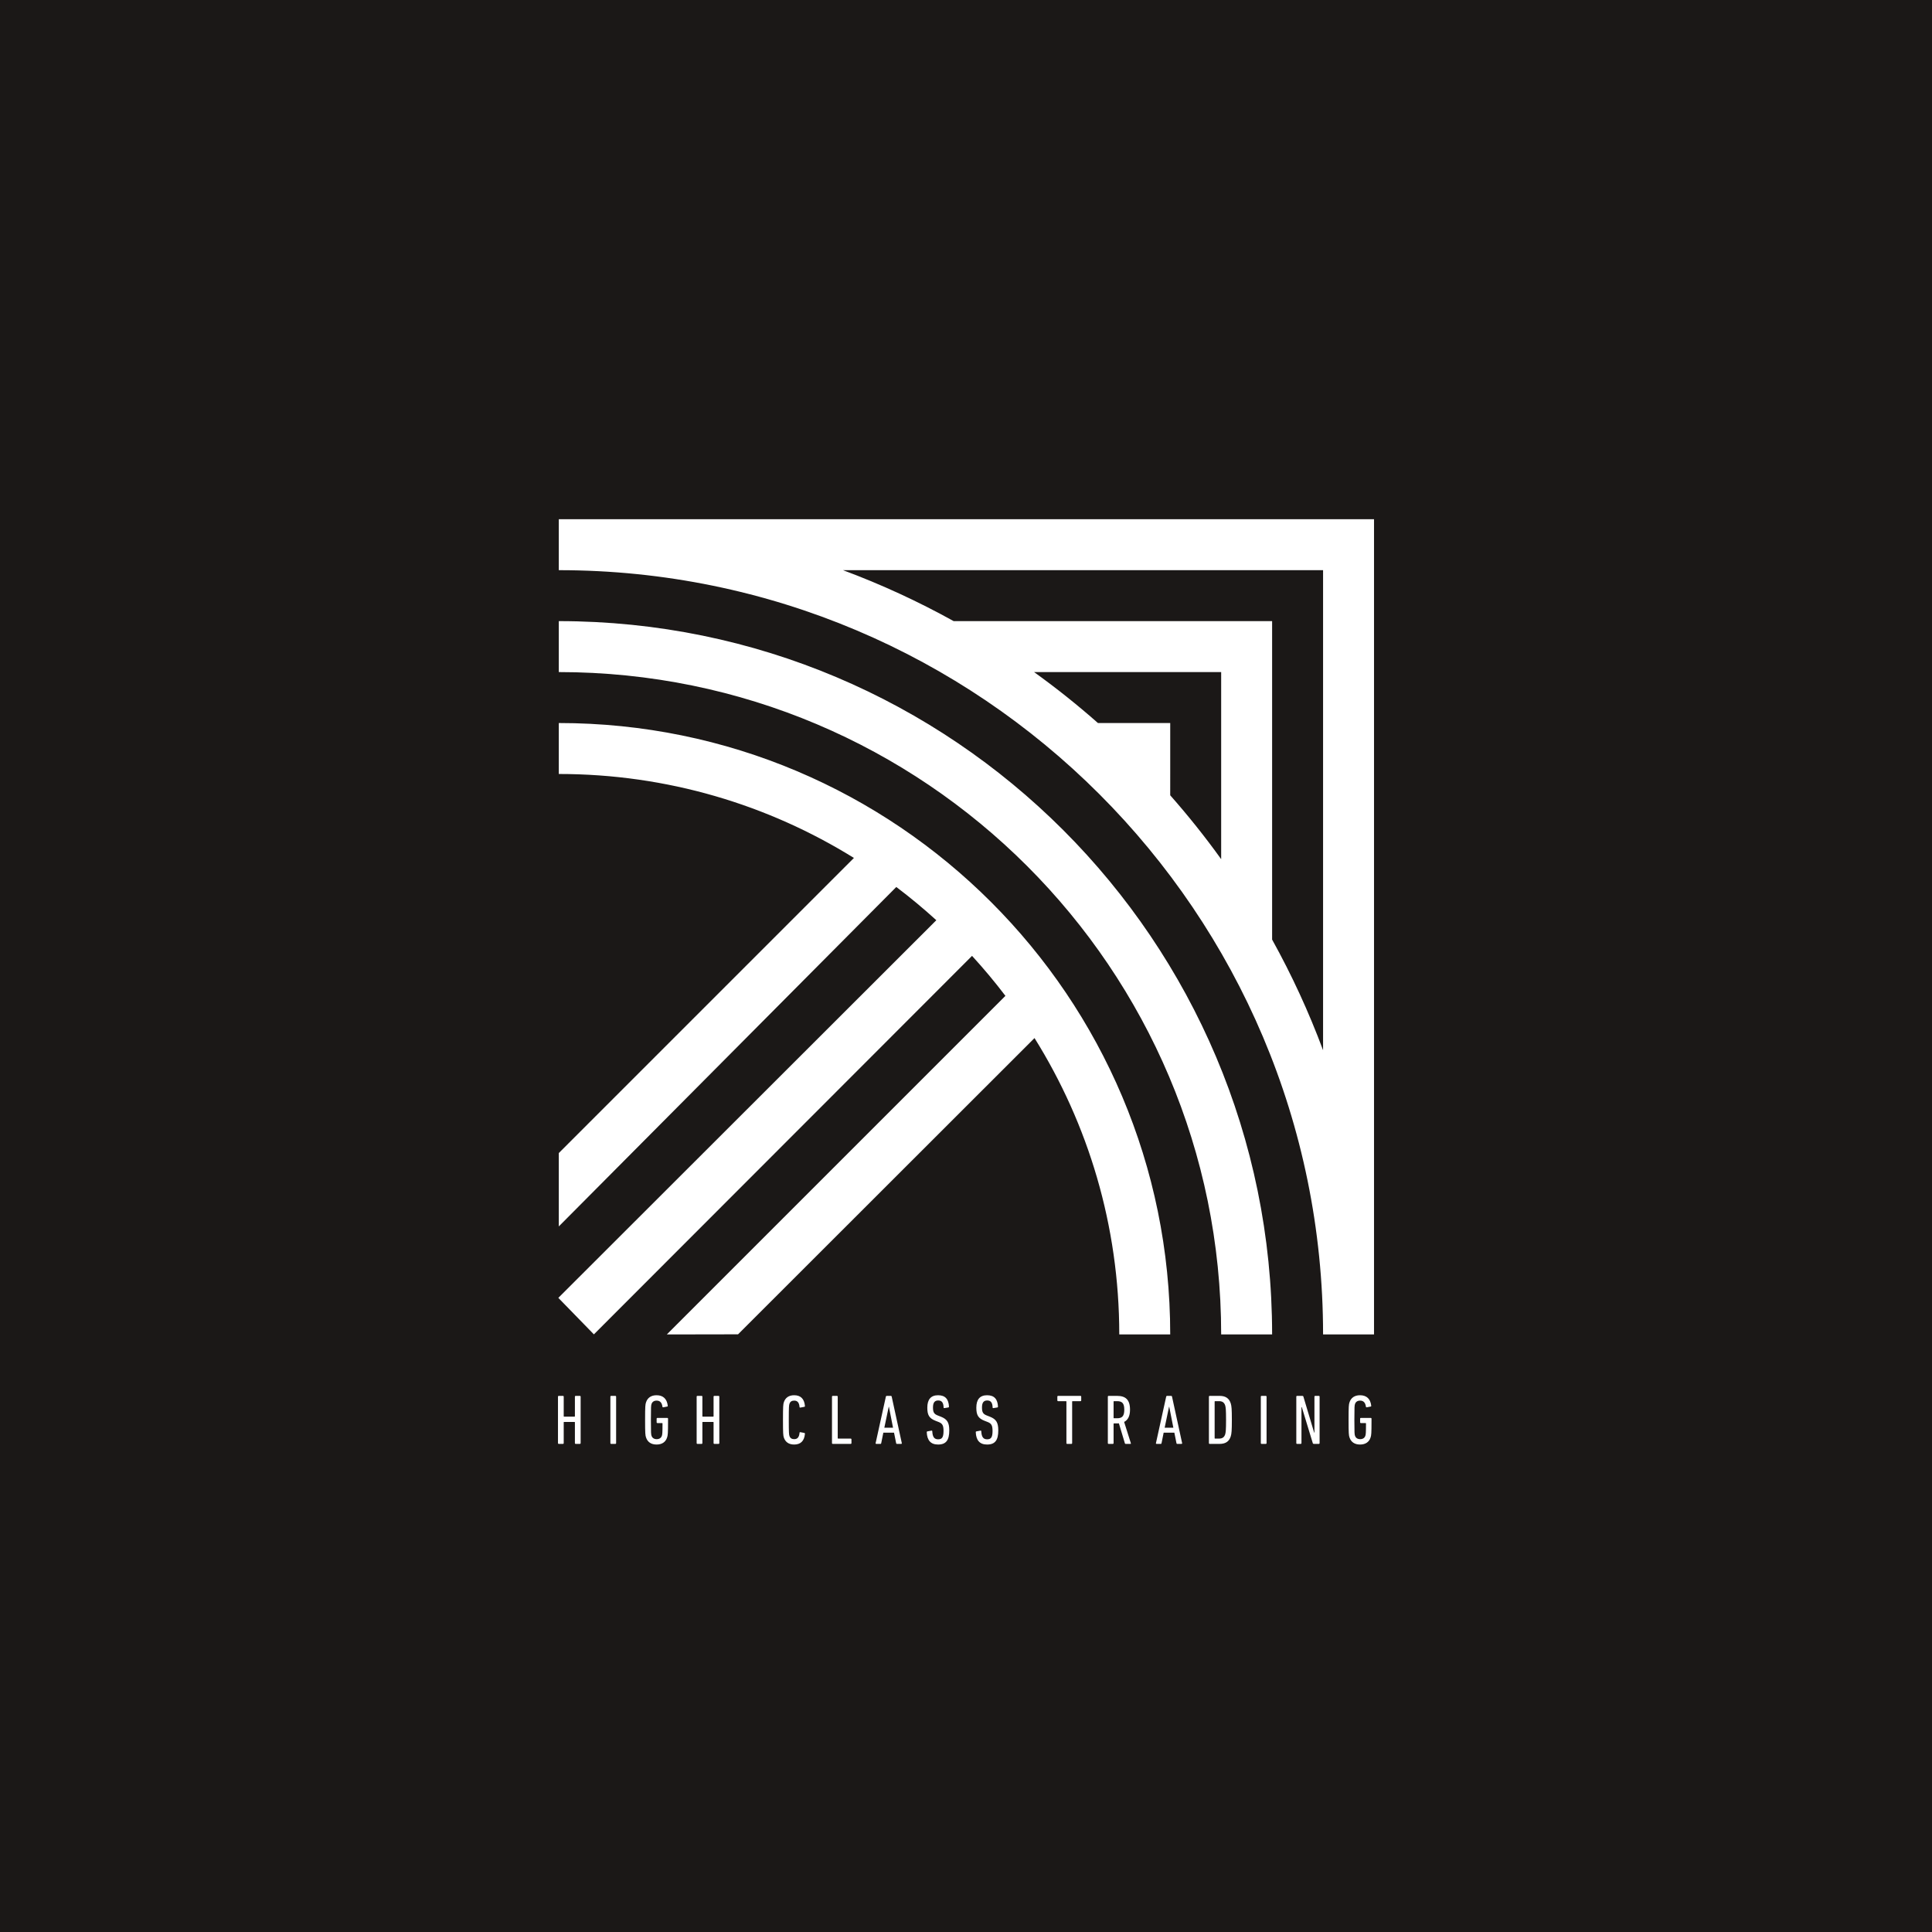
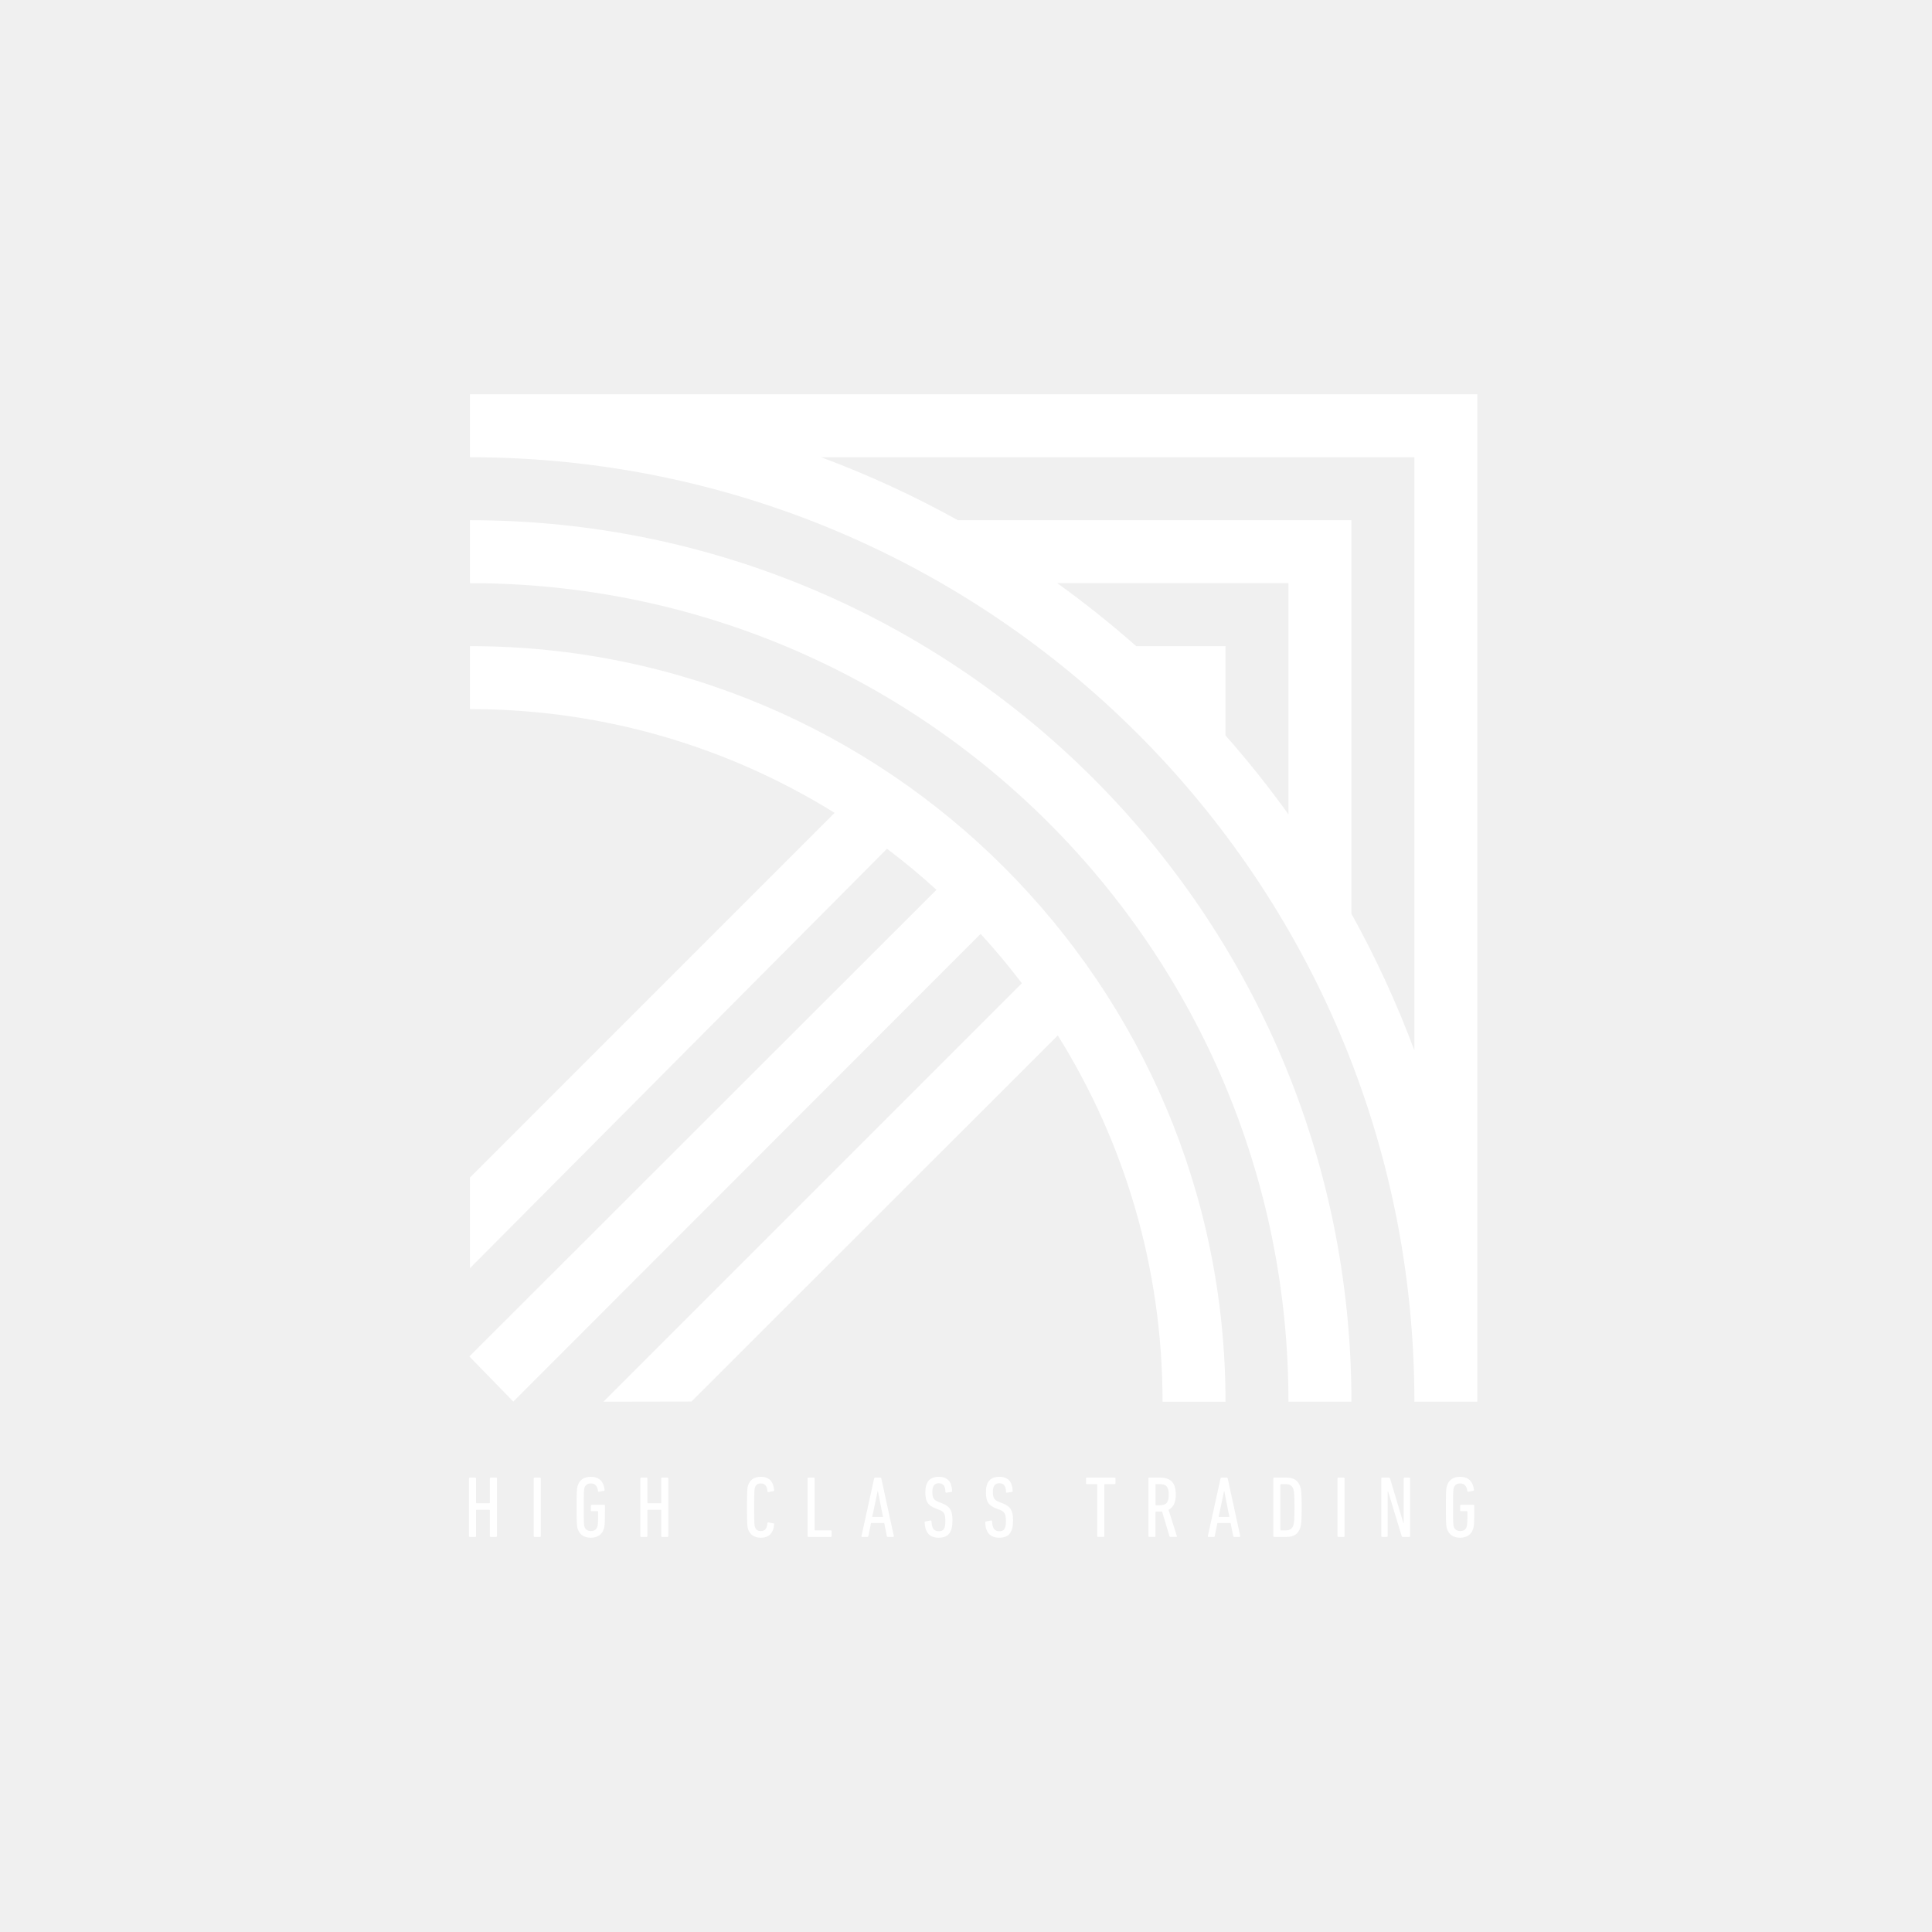
- <svg xmlns="http://www.w3.org/2000/svg" version="1.1" id="Layer_1" x="0px" y="0px" width="800px" height="800px" viewBox="0 0 800 800" enable-background="new 0 0 800 800" xml:space="preserve">
-   <rect fill="#1B1817" width="800" height="800" />
+ <svg xmlns="http://www.w3.org/2000/svg" version="1.1" id="Layer_1" x="0px" y="0px" width="250px" height="250px" viewBox="275 275 250 250" enable-background="new 275 275 250 250" xml:space="preserve">
  <g>
    <g>
-       <path fill="#FFFFFF" d="M409.907,586.627l-1.202-0.468c-1.613-0.612-2.086-1.313-2.086-3.359c0-2.021,0.704-2.897,2.174-2.897    c1.525,0,2.168,0.965,2.229,2.923c0,0.178,0.145,0.293,0.319,0.236l1.644-0.262c0.175-0.031,0.263-0.149,0.263-0.324    c-0.145-3.1-1.521-4.737-4.517-4.737c-2.99,0-4.455,1.756-4.455,5.148c0,3.069,0.761,4.414,3.489,5.468l1.202,0.468    c1.583,0.614,2.024,1.463,2.024,3.742c0,2.691-0.704,3.422-2.23,3.422c-1.525,0-2.317-0.879-2.436-3.334    c0-0.175-0.113-0.293-0.318-0.265l-1.731,0.323c-0.175,0.028-0.236,0.146-0.236,0.321c0.148,3.422,1.67,5.118,4.691,5.118    c3.375,0,4.635-1.871,4.635-5.879C413.366,588.969,412.457,587.652,409.907,586.627z M389.613,586.627l-1.203-0.468    c-1.613-0.612-2.081-1.313-2.081-3.359c0-2.021,0.704-2.897,2.168-2.897c1.526,0,2.171,0.965,2.23,2.923    c0,0.178,0.145,0.293,0.321,0.236l1.642-0.262c0.177-0.031,0.265-0.149,0.265-0.324c-0.146-3.1-1.523-4.737-4.517-4.737    c-2.99,0-4.458,1.756-4.458,5.148c0,3.069,0.763,4.414,3.489,5.468l1.202,0.468c1.585,0.614,2.024,1.463,2.024,3.742    c0,2.691-0.704,3.422-2.228,3.422c-1.526,0-2.317-0.879-2.433-3.334c0-0.175-0.118-0.293-0.324-0.265l-1.731,0.323    c-0.175,0.028-0.234,0.146-0.234,0.321c0.146,3.422,1.672,5.118,4.691,5.118c3.374,0,4.635-1.871,4.635-5.879    C393.073,588.969,392.164,587.652,389.613,586.627z M240.138,578.003h-1.788c-0.177,0-0.295,0.116-0.295,0.291v8.13    c0,0.116-0.059,0.175-0.177,0.175h-4.28c-0.118,0-0.175-0.059-0.175-0.175v-8.13c0-0.175-0.118-0.291-0.292-0.291h-1.791    c-0.175,0-0.293,0.116-0.293,0.291v19.301c0,0.175,0.118,0.291,0.293,0.291h1.791c0.175,0,0.292-0.116,0.292-0.291v-8.626    c0-0.118,0.057-0.177,0.175-0.177h4.28c0.118,0,0.177,0.059,0.177,0.177v8.626c0,0.175,0.118,0.291,0.295,0.291h1.788    c0.175,0,0.293-0.116,0.293-0.291v-19.301C240.431,578.119,240.313,578.003,240.138,578.003z M254.829,578.003h-1.788    c-0.175,0-0.293,0.116-0.293,0.291v19.301c0,0.175,0.118,0.291,0.293,0.291h1.788c0.177,0,0.293-0.116,0.293-0.291v-19.301    C255.122,578.119,255.006,578.003,254.829,578.003z M276.325,587.126h-4.134c-0.177,0-0.293,0.118-0.293,0.29v1.553    c0,0.175,0.116,0.293,0.293,0.293h1.963c0.118,0,0.177,0.057,0.177,0.175c0,4.063-0.087,4.532-0.264,5.087    c-0.293,0.907-1.084,1.403-2.14,1.403c-1.056,0-1.848-0.496-2.141-1.403c-0.205-0.584-0.264-1.023-0.264-6.578    c0-5.557,0.059-5.996,0.264-6.58c0.293-0.907,1.054-1.403,2.112-1.403c1.437,0,2.199,0.905,2.405,2.545    c0.028,0.175,0.145,0.262,0.35,0.231l1.644-0.321c0.175-0.028,0.234-0.175,0.206-0.35c-0.323-2.779-1.878-4.329-4.634-4.329    c-2.258,0-3.754,1.054-4.368,2.953c-0.295,0.879-0.382,1.609-0.382,7.254c0,5.643,0.087,6.373,0.382,7.252    c0.614,1.899,2.11,2.953,4.368,2.953s3.784-1.054,4.37-2.953c0.293-0.879,0.383-1.609,0.383-6.933v-0.849    C276.62,587.244,276.502,587.126,276.325,587.126z M297.559,578.003h-1.791c-0.175,0-0.293,0.116-0.293,0.291v8.13    c0,0.116-0.059,0.175-0.177,0.175h-4.28c-0.118,0-0.175-0.059-0.175-0.175v-8.13c0-0.175-0.118-0.291-0.293-0.291h-1.791    c-0.177,0-0.293,0.116-0.293,0.291v19.301c0,0.175,0.116,0.291,0.293,0.291h1.791c0.175,0,0.293-0.116,0.293-0.291v-8.626    c0-0.118,0.057-0.177,0.175-0.177h4.28c0.118,0,0.177,0.059,0.177,0.177v8.626c0,0.175,0.118,0.291,0.293,0.291h1.791    c0.175,0,0.293-0.116,0.293-0.291v-19.301C297.852,578.119,297.734,578.003,297.559,578.003z M328.877,579.962    c1.377,0,2.053,0.876,2.199,2.66c0,0.178,0.149,0.265,0.324,0.234l1.67-0.324c0.177-0.025,0.265-0.144,0.236-0.35    c-0.265-3.041-1.85-4.444-4.458-4.444c-2.258,0-3.667,1.054-4.283,2.925c-0.262,0.818-0.352,1.638-0.352,7.282    c0,5.643,0.09,6.463,0.352,7.28c0.616,1.871,2.024,2.925,4.283,2.925c2.608,0,4.193-1.405,4.458-4.446    c0.028-0.204-0.059-0.321-0.236-0.351l-1.67-0.321c-0.175-0.028-0.324,0.06-0.324,0.234c-0.146,1.784-0.822,2.66-2.199,2.66    c-1.056,0-1.701-0.439-1.994-1.372c-0.175-0.558-0.265-1.113-0.265-6.609c0-5.5,0.09-6.056,0.265-6.61    C327.177,580.399,327.821,579.962,328.877,579.962z M352.28,595.693h-5.219c-0.118,0-0.177-0.06-0.177-0.175v-17.225    c0-0.175-0.118-0.291-0.295-0.291h-1.788c-0.175,0-0.293,0.116-0.293,0.291v19.301c0,0.175,0.118,0.291,0.293,0.291h7.479    c0.177,0,0.292-0.116,0.292-0.291v-1.608C352.573,595.809,352.457,595.693,352.28,595.693z M368.908,578.003h-1.76    c-0.175,0-0.262,0.116-0.324,0.291l-4.25,19.301c-0.031,0.175,0.087,0.291,0.262,0.291h1.76c0.177,0,0.265-0.116,0.295-0.291    l0.879-4.358h4.429l0.879,4.358c0.031,0.175,0.118,0.291,0.324,0.291h1.757c0.177,0,0.293-0.116,0.265-0.291l-4.195-19.301    C369.201,578.119,369.085,578.003,368.908,578.003z M366.182,591.189l1.819-8.657h0.087l1.701,8.657H366.182z M231.387,257.194    v21.099c151.478,0,274.273,122.795,274.273,274.272h21.096C526.756,389.436,394.516,257.194,231.387,257.194z M524.159,578.003    h-1.788c-0.175,0-0.293,0.116-0.293,0.291v19.301c0,0.175,0.118,0.291,0.293,0.291h1.788c0.18,0,0.298-0.116,0.298-0.291v-19.301    C524.457,578.119,524.339,578.003,524.159,578.003z M546.126,578.003h-1.553c-0.175,0-0.293,0.116-0.293,0.291v14.913h-0.118    l-4.46-14.913c-0.057-0.206-0.205-0.291-0.437-0.291h-2.199c-0.18,0-0.293,0.116-0.293,0.291v19.301    c0,0.175,0.113,0.291,0.293,0.291h1.552c0.175,0,0.293-0.116,0.293-0.291v-14.913h0.148l4.543,14.913    c0.062,0.204,0.206,0.291,0.441,0.291h2.082c0.179,0,0.292-0.116,0.292-0.291v-19.301    C546.418,578.119,546.305,578.003,546.126,578.003z M231.387,215v21.096c174.782,0,316.47,141.688,316.47,316.469h21.097    c0-2.758-0.039-5.507-0.104-8.249c0.066,2.742,0.104,5.491,0.104,8.249V215H231.387z M403.146,261.93    c0.172,0.102,0.344,0.203,0.516,0.305c0.001,0,0.002,0.001,0.003,0.002C403.492,262.134,403.318,262.032,403.146,261.93z     M415.573,269.655c0.005,0.003,0.011,0.006,0.016,0.01c0.317,0.207,0.633,0.416,0.948,0.625    C416.216,270.078,415.896,269.865,415.573,269.655z M424.402,275.616c0.115,0.081,0.231,0.16,0.347,0.241    c0.002,0.001,0.005,0.003,0.007,0.005C424.639,275.779,424.52,275.698,424.402,275.616z M505.66,355.762    c-6.594-9.173-13.641-17.996-21.1-26.449l0.003-8.823h0.001v-21.099h-29.926c0.008,0.007,0.016,0.014,0.024,0.021    c-8.46-7.467-17.292-14.521-26.474-21.121c0.001,0,0.001,0,0.002,0.001h77.469V355.762z M513.363,366.96    c0.002,0.003,0.004,0.005,0.006,0.008c0.31,0.47,0.62,0.938,0.928,1.409c0.004,0.005,0.007,0.011,0.01,0.016    C513.994,367.914,513.679,367.438,513.363,366.96z M521.702,380.264c0.003,0.005,0.007,0.011,0.01,0.016l0.12,0.204    C521.788,380.41,521.745,380.337,521.702,380.264z M526.756,389.058V257.194H394.89c0,0,0,0,0,0    c-14.643-8.123-29.949-15.193-45.824-21.099h198.79v198.789l0.001,0.003C541.951,419.011,534.88,403.703,526.756,389.058z     M484.979,578.003h-1.758c-0.175,0-0.263,0.116-0.323,0.291l-4.25,19.301c-0.03,0.175,0.087,0.291,0.262,0.291h1.758    c0.18,0,0.267-0.116,0.298-0.291l0.879-4.358h4.429l0.879,4.358c0.026,0.175,0.118,0.291,0.323,0.291h1.758    c0.175,0,0.293-0.116,0.263-0.291l-4.193-19.301C485.276,578.119,485.158,578.003,484.979,578.003z M482.256,591.189l1.818-8.657    h0.088l1.7,8.657H482.256z M505.013,578.003h-4.136c-0.175,0-0.293,0.116-0.293,0.291v19.301c0,0.175,0.118,0.291,0.293,0.291    h4.136c2.519,0,3.957-1.052,4.604-3.098c0.35-1.084,0.468-2.4,0.468-6.843c0-4.446-0.118-5.763-0.468-6.845    C508.97,579.055,507.531,578.003,505.013,578.003z M507.3,593.997c-0.411,1.169-1.176,1.696-2.522,1.696h-1.645    c-0.118,0-0.175-0.06-0.175-0.175V580.37c0-0.115,0.057-0.177,0.175-0.177h1.645c1.347,0,2.111,0.529,2.522,1.696    c0.263,0.82,0.38,1.902,0.38,6.056C507.68,592.097,507.562,593.179,507.3,593.997z M465.479,588.792    c1.556-0.79,2.435-2.398,2.435-5.06c0-4.21-1.875-5.729-5.395-5.729h-3.494c-0.175,0-0.293,0.116-0.293,0.291v19.301    c0,0.175,0.118,0.291,0.293,0.291h1.793c0.175,0,0.293-0.116,0.293-0.291v-8.014c0-0.116,0.057-0.175,0.175-0.175h1.202    c0.263,0,0.556,0,0.822-0.029l2.492,8.306c0.057,0.146,0.145,0.203,0.323,0.203h1.994c0.144,0,0.205-0.146,0.144-0.291    L465.479,588.792z M462.545,587.272h-1.259c-0.118,0-0.175-0.06-0.175-0.175v-6.728c0-0.115,0.057-0.177,0.175-0.177h1.259    c2.112,0,2.995,0.849,2.995,3.539C465.54,586.455,464.601,587.272,462.545,587.272z M447.413,578.003h-9.296    c-0.175,0-0.293,0.116-0.293,0.291v1.608c0,0.176,0.118,0.291,0.293,0.291h3.284c0.118,0,0.179,0.062,0.179,0.177v17.225    c0,0.175,0.114,0.291,0.293,0.291h1.788c0.175,0,0.293-0.116,0.293-0.291V580.37c0-0.115,0.058-0.177,0.175-0.177h3.284    c0.179,0,0.297-0.115,0.297-0.291v-1.608C447.71,578.119,447.592,578.003,447.413,578.003z M484.564,552.565    c0-139.825-113.353-253.174-253.178-253.174v21.099c44.846,0,86.709,12.737,122.201,34.768l-122.201,122.2v30.379l139.752-140.555    c5.737,4.334,11.271,8.923,16.575,13.76L231.194,537.417l14.722,15.115l156.586-156.728c4.854,5.299,9.467,10.821,13.819,16.553    L276.113,552.565l29.498-0.053l122.76-122.669c22.23,35.604,35.094,77.655,35.094,122.722H484.564z M371.132,367.277    c-1.354-1.022-2.72-2.028-4.097-3.021c1.377,0.994,2.745,2,4.1,3.023C371.134,367.278,371.133,367.277,371.132,367.277z     M567.624,587.126h-4.137c-0.175,0-0.293,0.118-0.293,0.29v1.553c0,0.175,0.118,0.293,0.293,0.293h1.964    c0.118,0,0.179,0.057,0.179,0.175c0,4.063-0.092,4.532-0.267,5.087c-0.293,0.907-1.084,1.403-2.138,1.403    c-1.059,0-1.85-0.496-2.143-1.403c-0.205-0.584-0.263-1.023-0.263-6.578c0-5.557,0.058-5.996,0.263-6.58    c0.293-0.907,1.054-1.403,2.111-1.403c1.438,0,2.2,0.905,2.405,2.545c0.03,0.175,0.145,0.262,0.35,0.231l1.645-0.321    c0.175-0.028,0.235-0.175,0.205-0.35c-0.323-2.779-1.876-4.329-4.635-4.329c-2.256,0-3.751,1.054-4.368,2.953    c-0.293,0.879-0.38,1.609-0.38,7.254c0,5.643,0.087,6.373,0.38,7.252c0.617,1.899,2.112,2.953,4.368,2.953    c2.261,0,3.782-1.054,4.372-2.953c0.293-0.879,0.381-1.609,0.381-6.933v-0.849C567.917,587.244,567.799,587.126,567.624,587.126z" />
+       <path fill="#FFFFFF" d="M404.75,469.53l-0.465-0.182c-0.622-0.235-0.805-0.507-0.805-1.296c0-0.781,0.271-1.119,0.84-1.119    c0.588,0,0.837,0.372,0.86,1.129c0,0.069,0.056,0.113,0.124,0.091l0.634-0.101c0.068-0.013,0.103-0.059,0.103-0.126    c-0.057-1.196-0.588-1.829-1.745-1.829c-1.154,0-1.72,0.678-1.72,1.988c0,1.185,0.293,1.704,1.347,2.111l0.465,0.181    c0.611,0.237,0.78,0.564,0.78,1.444c0,1.04-0.271,1.322-0.86,1.322s-0.895-0.34-0.941-1.288c0-0.067-0.043-0.113-0.122-0.102    l-0.668,0.124c-0.068,0.011-0.092,0.057-0.092,0.124c0.058,1.321,0.646,1.977,1.812,1.977c1.304,0,1.79-0.723,1.79-2.271    C406.086,470.434,405.736,469.925,404.75,469.53z M396.913,469.53l-0.464-0.182c-0.623-0.235-0.804-0.507-0.804-1.296    c0-0.781,0.271-1.119,0.837-1.119c0.59,0,0.839,0.372,0.861,1.129c0,0.069,0.056,0.113,0.124,0.091l0.634-0.101    c0.068-0.013,0.103-0.059,0.103-0.126c-0.056-1.196-0.588-1.829-1.744-1.829c-1.155,0-1.722,0.678-1.722,1.988    c0,1.185,0.295,1.704,1.348,2.111l0.464,0.181c0.612,0.237,0.781,0.564,0.781,1.444c0,1.04-0.272,1.322-0.86,1.322    c-0.59,0-0.895-0.34-0.94-1.288c0-0.067-0.045-0.113-0.124-0.102l-0.669,0.124c-0.067,0.011-0.09,0.057-0.09,0.124    c0.056,1.321,0.646,1.977,1.812,1.977c1.303,0,1.789-0.723,1.789-2.271C398.25,470.434,397.899,469.925,396.913,469.53z     M339.192,466.2h-0.69c-0.068,0-0.114,0.044-0.114,0.112v3.139c0,0.046-0.022,0.068-0.068,0.068h-1.653    c-0.045,0-0.067-0.023-0.067-0.068v-3.139c0-0.068-0.046-0.112-0.113-0.112h-0.692c-0.067,0-0.113,0.044-0.113,0.112v7.453    c0,0.067,0.045,0.112,0.113,0.112h0.692c0.067,0,0.113-0.045,0.113-0.112v-3.331c0-0.046,0.022-0.068,0.067-0.068h1.653    c0.046,0,0.068,0.022,0.068,0.068v3.331c0,0.067,0.045,0.112,0.114,0.112h0.69c0.068,0,0.113-0.045,0.113-0.112v-7.453    C339.305,466.244,339.26,466.2,339.192,466.2z M344.865,466.2h-0.69c-0.067,0-0.113,0.044-0.113,0.112v7.453    c0,0.067,0.046,0.112,0.113,0.112h0.69c0.068,0,0.113-0.045,0.113-0.112v-7.453C344.979,466.244,344.934,466.2,344.865,466.2z     M353.166,469.722h-1.597c-0.068,0-0.113,0.045-0.113,0.111v0.601c0,0.067,0.045,0.112,0.113,0.112h0.758    c0.046,0,0.069,0.022,0.069,0.068c0,1.568-0.033,1.75-0.103,1.964c-0.113,0.351-0.418,0.542-0.826,0.542s-0.713-0.191-0.827-0.542    c-0.079-0.226-0.103-0.395-0.103-2.54s0.023-2.315,0.103-2.541c0.113-0.35,0.407-0.542,0.815-0.542    c0.556,0,0.849,0.35,0.929,0.984c0.011,0.066,0.056,0.101,0.135,0.088l0.635-0.124c0.068-0.011,0.09-0.067,0.08-0.135    c-0.125-1.073-0.725-1.672-1.789-1.672c-0.873,0-1.45,0.407-1.687,1.141c-0.114,0.339-0.147,0.621-0.147,2.801    s0.034,2.461,0.147,2.801c0.237,0.733,0.814,1.14,1.687,1.14c0.872,0,1.46-0.406,1.687-1.14c0.114-0.34,0.148-0.621,0.148-2.677    v-0.328C353.281,469.767,353.235,469.722,353.166,469.722z M361.366,466.2h-0.691c-0.068,0-0.113,0.044-0.113,0.112v3.139    c0,0.046-0.022,0.068-0.068,0.068h-1.653c-0.045,0-0.067-0.023-0.067-0.068v-3.139c0-0.068-0.046-0.112-0.113-0.112h-0.691    c-0.068,0-0.113,0.044-0.113,0.112v7.453c0,0.067,0.045,0.112,0.113,0.112h0.691c0.067,0,0.113-0.045,0.113-0.112v-3.331    c0-0.046,0.022-0.068,0.067-0.068h1.653c0.046,0,0.068,0.022,0.068,0.068v3.331c0,0.067,0.045,0.112,0.113,0.112h0.691    c0.067,0,0.113-0.045,0.113-0.112v-7.453C361.479,466.244,361.433,466.2,361.366,466.2z M373.46,466.956    c0.531,0,0.792,0.338,0.849,1.027c0,0.069,0.058,0.103,0.125,0.09l0.645-0.125c0.068-0.009,0.104-0.056,0.092-0.135    c-0.103-1.175-0.715-1.717-1.722-1.717c-0.872,0-1.416,0.408-1.654,1.13c-0.101,0.316-0.136,0.633-0.136,2.812    c0,2.18,0.035,2.496,0.136,2.812c0.238,0.723,0.782,1.13,1.654,1.13c1.007,0,1.619-0.543,1.722-1.717    c0.011-0.079-0.023-0.124-0.092-0.136l-0.645-0.124c-0.067-0.011-0.125,0.023-0.125,0.091c-0.057,0.688-0.317,1.027-0.849,1.027    c-0.408,0-0.657-0.17-0.771-0.53c-0.067-0.216-0.103-0.431-0.103-2.553c0-2.124,0.035-2.338,0.103-2.552    C372.803,467.125,373.052,466.956,373.46,466.956z M382.497,473.03h-2.016c-0.046,0-0.068-0.022-0.068-0.067v-6.651    c0-0.068-0.045-0.112-0.113-0.112h-0.69c-0.068,0-0.113,0.044-0.113,0.112v7.453c0,0.067,0.045,0.112,0.113,0.112h2.888    c0.068,0,0.112-0.045,0.112-0.112v-0.621C382.611,473.075,382.565,473.03,382.497,473.03z M388.918,466.2h-0.68    c-0.067,0-0.102,0.044-0.125,0.112l-1.642,7.453c-0.012,0.067,0.033,0.112,0.102,0.112h0.68c0.068,0,0.103-0.045,0.114-0.112    l0.339-1.684h1.71l0.34,1.684c0.012,0.067,0.046,0.112,0.125,0.112h0.679c0.069,0,0.113-0.045,0.103-0.112l-1.62-7.453    C389.031,466.244,388.987,466.2,388.918,466.2z M387.865,471.291l0.703-3.343h0.033l0.656,3.343H387.865z M335.813,342.315v8.147    c58.495,0,105.913,47.418,105.913,105.914h8.147C449.873,393.382,398.807,342.315,335.813,342.315z M448.869,466.2h-0.69    c-0.067,0-0.112,0.044-0.112,0.112v7.453c0,0.067,0.045,0.112,0.112,0.112h0.69c0.07,0,0.115-0.045,0.115-0.112v-7.453    C448.985,466.244,448.94,466.2,448.869,466.2z M457.353,466.2h-0.6c-0.067,0-0.113,0.044-0.113,0.112v5.758h-0.046l-1.722-5.758    c-0.022-0.08-0.079-0.112-0.169-0.112h-0.85c-0.069,0-0.112,0.044-0.112,0.112v7.453c0,0.067,0.043,0.112,0.112,0.112h0.6    c0.068,0,0.113-0.045,0.113-0.112v-5.76h0.058l1.754,5.76c0.023,0.078,0.079,0.112,0.171,0.112h0.803    c0.07,0,0.113-0.045,0.113-0.112v-7.453C457.466,466.244,457.422,466.2,457.353,466.2z M335.813,326.021v8.147    c67.494,0,122.209,54.715,122.209,122.208h8.146c0-1.064-0.015-2.126-0.04-3.185c0.025,1.059,0.04,2.12,0.04,3.185V326.021    H335.813z M402.14,344.144c0.066,0.039,0.133,0.078,0.199,0.118c0,0,0.001,0,0.001,0    C402.273,344.223,402.206,344.183,402.14,344.144z M406.939,347.127c0.002,0.001,0.004,0.002,0.007,0.004    c0.121,0.08,0.244,0.16,0.365,0.241C407.187,347.29,407.064,347.208,406.939,347.127z M410.348,349.428    c0.045,0.031,0.09,0.062,0.134,0.093c0.001,0,0.003,0.001,0.004,0.002C410.44,349.491,410.394,349.46,410.348,349.428z     M441.726,380.378c-2.546-3.543-5.267-6.95-8.147-10.214l0.001-3.407h0.001v-8.147h-11.557c0.003,0.002,0.006,0.005,0.009,0.008    c-3.267-2.883-6.678-5.607-10.224-8.156c0.001,0,0.001,0,0.001,0h29.916V380.378L441.726,380.378z M444.701,384.702    c0.001,0.001,0.001,0.002,0.002,0.004c0.12,0.181,0.239,0.362,0.359,0.543c0.001,0.002,0.003,0.005,0.004,0.007    C444.945,385.071,444.823,384.886,444.701,384.702z M447.921,389.84c0.001,0.002,0.003,0.004,0.005,0.006l0.046,0.079    C447.954,389.896,447.938,389.868,447.921,389.84z M449.873,393.236v-50.921h-50.922l0,0c-5.655-3.137-11.565-5.867-17.695-8.147    h76.766v76.764v0.002C455.74,404.802,453.011,398.89,449.873,393.236z M433.74,466.2h-0.679c-0.067,0-0.102,0.044-0.125,0.112    l-1.641,7.453c-0.012,0.067,0.033,0.112,0.101,0.112h0.68c0.069,0,0.103-0.045,0.115-0.112l0.339-1.684h1.71l0.34,1.684    c0.01,0.067,0.046,0.112,0.125,0.112h0.679c0.067,0,0.113-0.045,0.102-0.112l-1.619-7.453    C433.855,466.244,433.809,466.2,433.74,466.2z M432.689,471.291l0.702-3.343h0.033l0.657,3.343H432.689z M441.477,466.2h-1.597    c-0.068,0-0.113,0.044-0.113,0.112v7.453c0,0.067,0.045,0.112,0.113,0.112h1.597c0.973,0,1.528-0.406,1.778-1.197    c0.136-0.418,0.181-0.926,0.181-2.643c0-1.716-0.045-2.225-0.181-2.643C443.005,466.605,442.449,466.2,441.477,466.2z     M442.361,472.376c-0.159,0.45-0.455,0.654-0.975,0.654h-0.635c-0.046,0-0.068-0.022-0.068-0.067v-5.85    c0-0.044,0.022-0.068,0.068-0.068h0.635c0.521,0,0.815,0.204,0.975,0.655c0.101,0.316,0.146,0.733,0.146,2.338    C442.507,471.641,442.461,472.059,442.361,472.376z M426.21,470.366c0.601-0.306,0.94-0.926,0.94-1.955    c0-1.625-0.725-2.212-2.083-2.212h-1.35c-0.067,0-0.113,0.045-0.113,0.112v7.453c0,0.068,0.046,0.112,0.113,0.112h0.692    c0.067,0,0.113-0.044,0.113-0.112v-3.095c0-0.044,0.022-0.067,0.067-0.067h0.464c0.102,0,0.216,0,0.318-0.011l0.962,3.207    c0.021,0.057,0.056,0.078,0.125,0.078h0.77c0.056,0,0.079-0.057,0.056-0.112L426.21,470.366z M425.077,469.779h-0.486    c-0.045,0-0.067-0.023-0.067-0.068v-2.599c0-0.044,0.022-0.068,0.067-0.068h0.486c0.815,0,1.156,0.328,1.156,1.366    C426.234,469.463,425.871,469.779,425.077,469.779z M419.234,466.2h-3.59c-0.067,0-0.113,0.044-0.113,0.112v0.62    c0,0.067,0.046,0.112,0.113,0.112h1.269c0.045,0,0.068,0.023,0.068,0.068v6.652c0,0.067,0.044,0.112,0.113,0.112h0.69    c0.068,0,0.113-0.045,0.113-0.112v-6.652c0-0.044,0.023-0.068,0.068-0.068h1.268c0.069,0,0.115-0.045,0.115-0.112v-0.62    C419.349,466.244,419.303,466.2,419.234,466.2z M433.58,456.376c0-53.995-43.772-97.766-97.768-97.766v8.147    c17.317,0,33.483,4.918,47.189,13.426l-47.189,47.19v11.731l53.967-54.278c2.216,1.673,4.353,3.446,6.4,5.314l-60.442,60.387    l5.686,5.836l60.467-60.522c1.875,2.046,3.656,4.179,5.336,6.392l-54.143,54.144l11.391-0.021l47.405-47.37    c8.585,13.749,13.553,29.987,13.553,47.391H433.58z M389.778,384.824c-0.523-0.395-1.052-0.783-1.583-1.167    C388.726,384.042,389.254,384.43,389.778,384.824C389.778,384.825,389.778,384.824,389.778,384.824z M465.655,469.722h-1.598    c-0.067,0-0.113,0.045-0.113,0.111v0.601c0,0.067,0.046,0.112,0.113,0.112h0.759c0.045,0,0.069,0.022,0.069,0.068    c0,1.568-0.036,1.75-0.104,1.964c-0.113,0.351-0.419,0.542-0.825,0.542c-0.41,0-0.715-0.191-0.828-0.542    c-0.079-0.226-0.102-0.395-0.102-2.54s0.022-2.315,0.102-2.541c0.113-0.35,0.407-0.542,0.814-0.542c0.556,0,0.85,0.35,0.93,0.984    c0.011,0.066,0.056,0.101,0.135,0.088l0.636-0.124c0.067-0.011,0.09-0.067,0.079-0.135c-0.125-1.073-0.725-1.672-1.791-1.672    c-0.871,0-1.448,0.407-1.686,1.141c-0.113,0.339-0.147,0.621-0.147,2.801s0.034,2.461,0.147,2.801    c0.237,0.733,0.814,1.14,1.686,1.14c0.874,0,1.461-0.406,1.688-1.14c0.113-0.34,0.147-0.621,0.147-2.677v-0.328    C465.768,469.767,465.723,469.722,465.655,469.722z" />
    </g>
  </g>
</svg>
